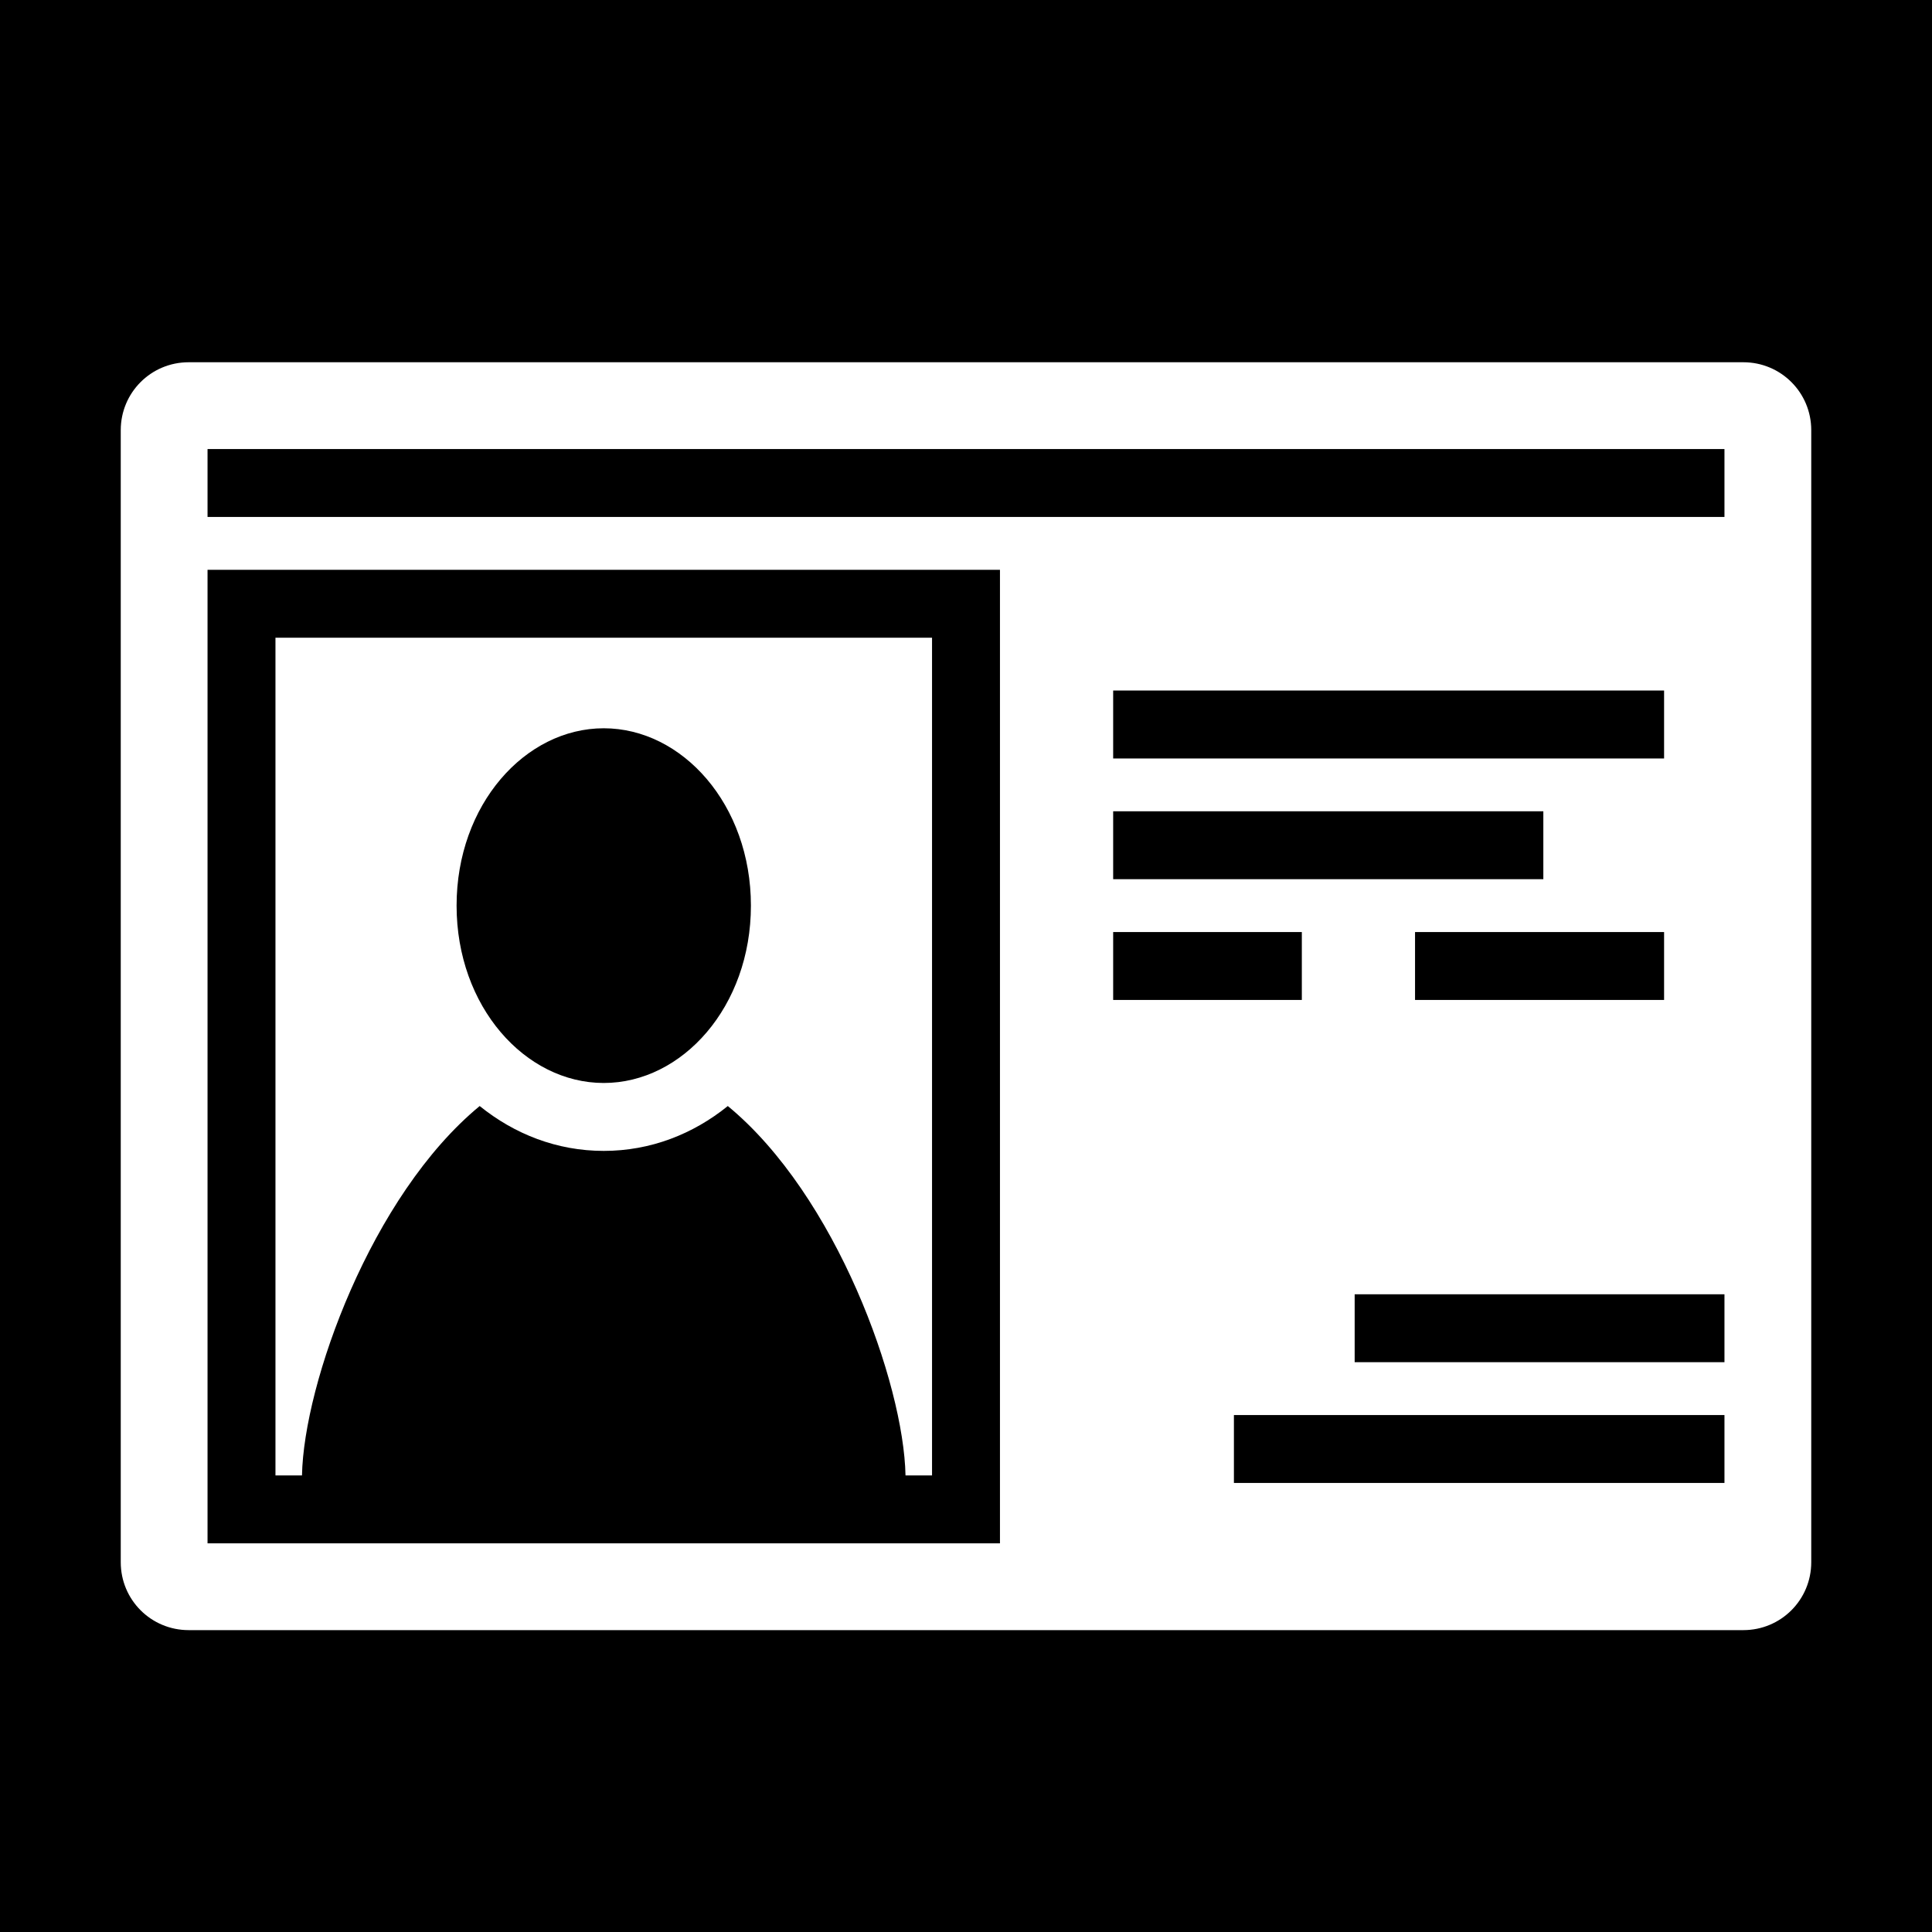
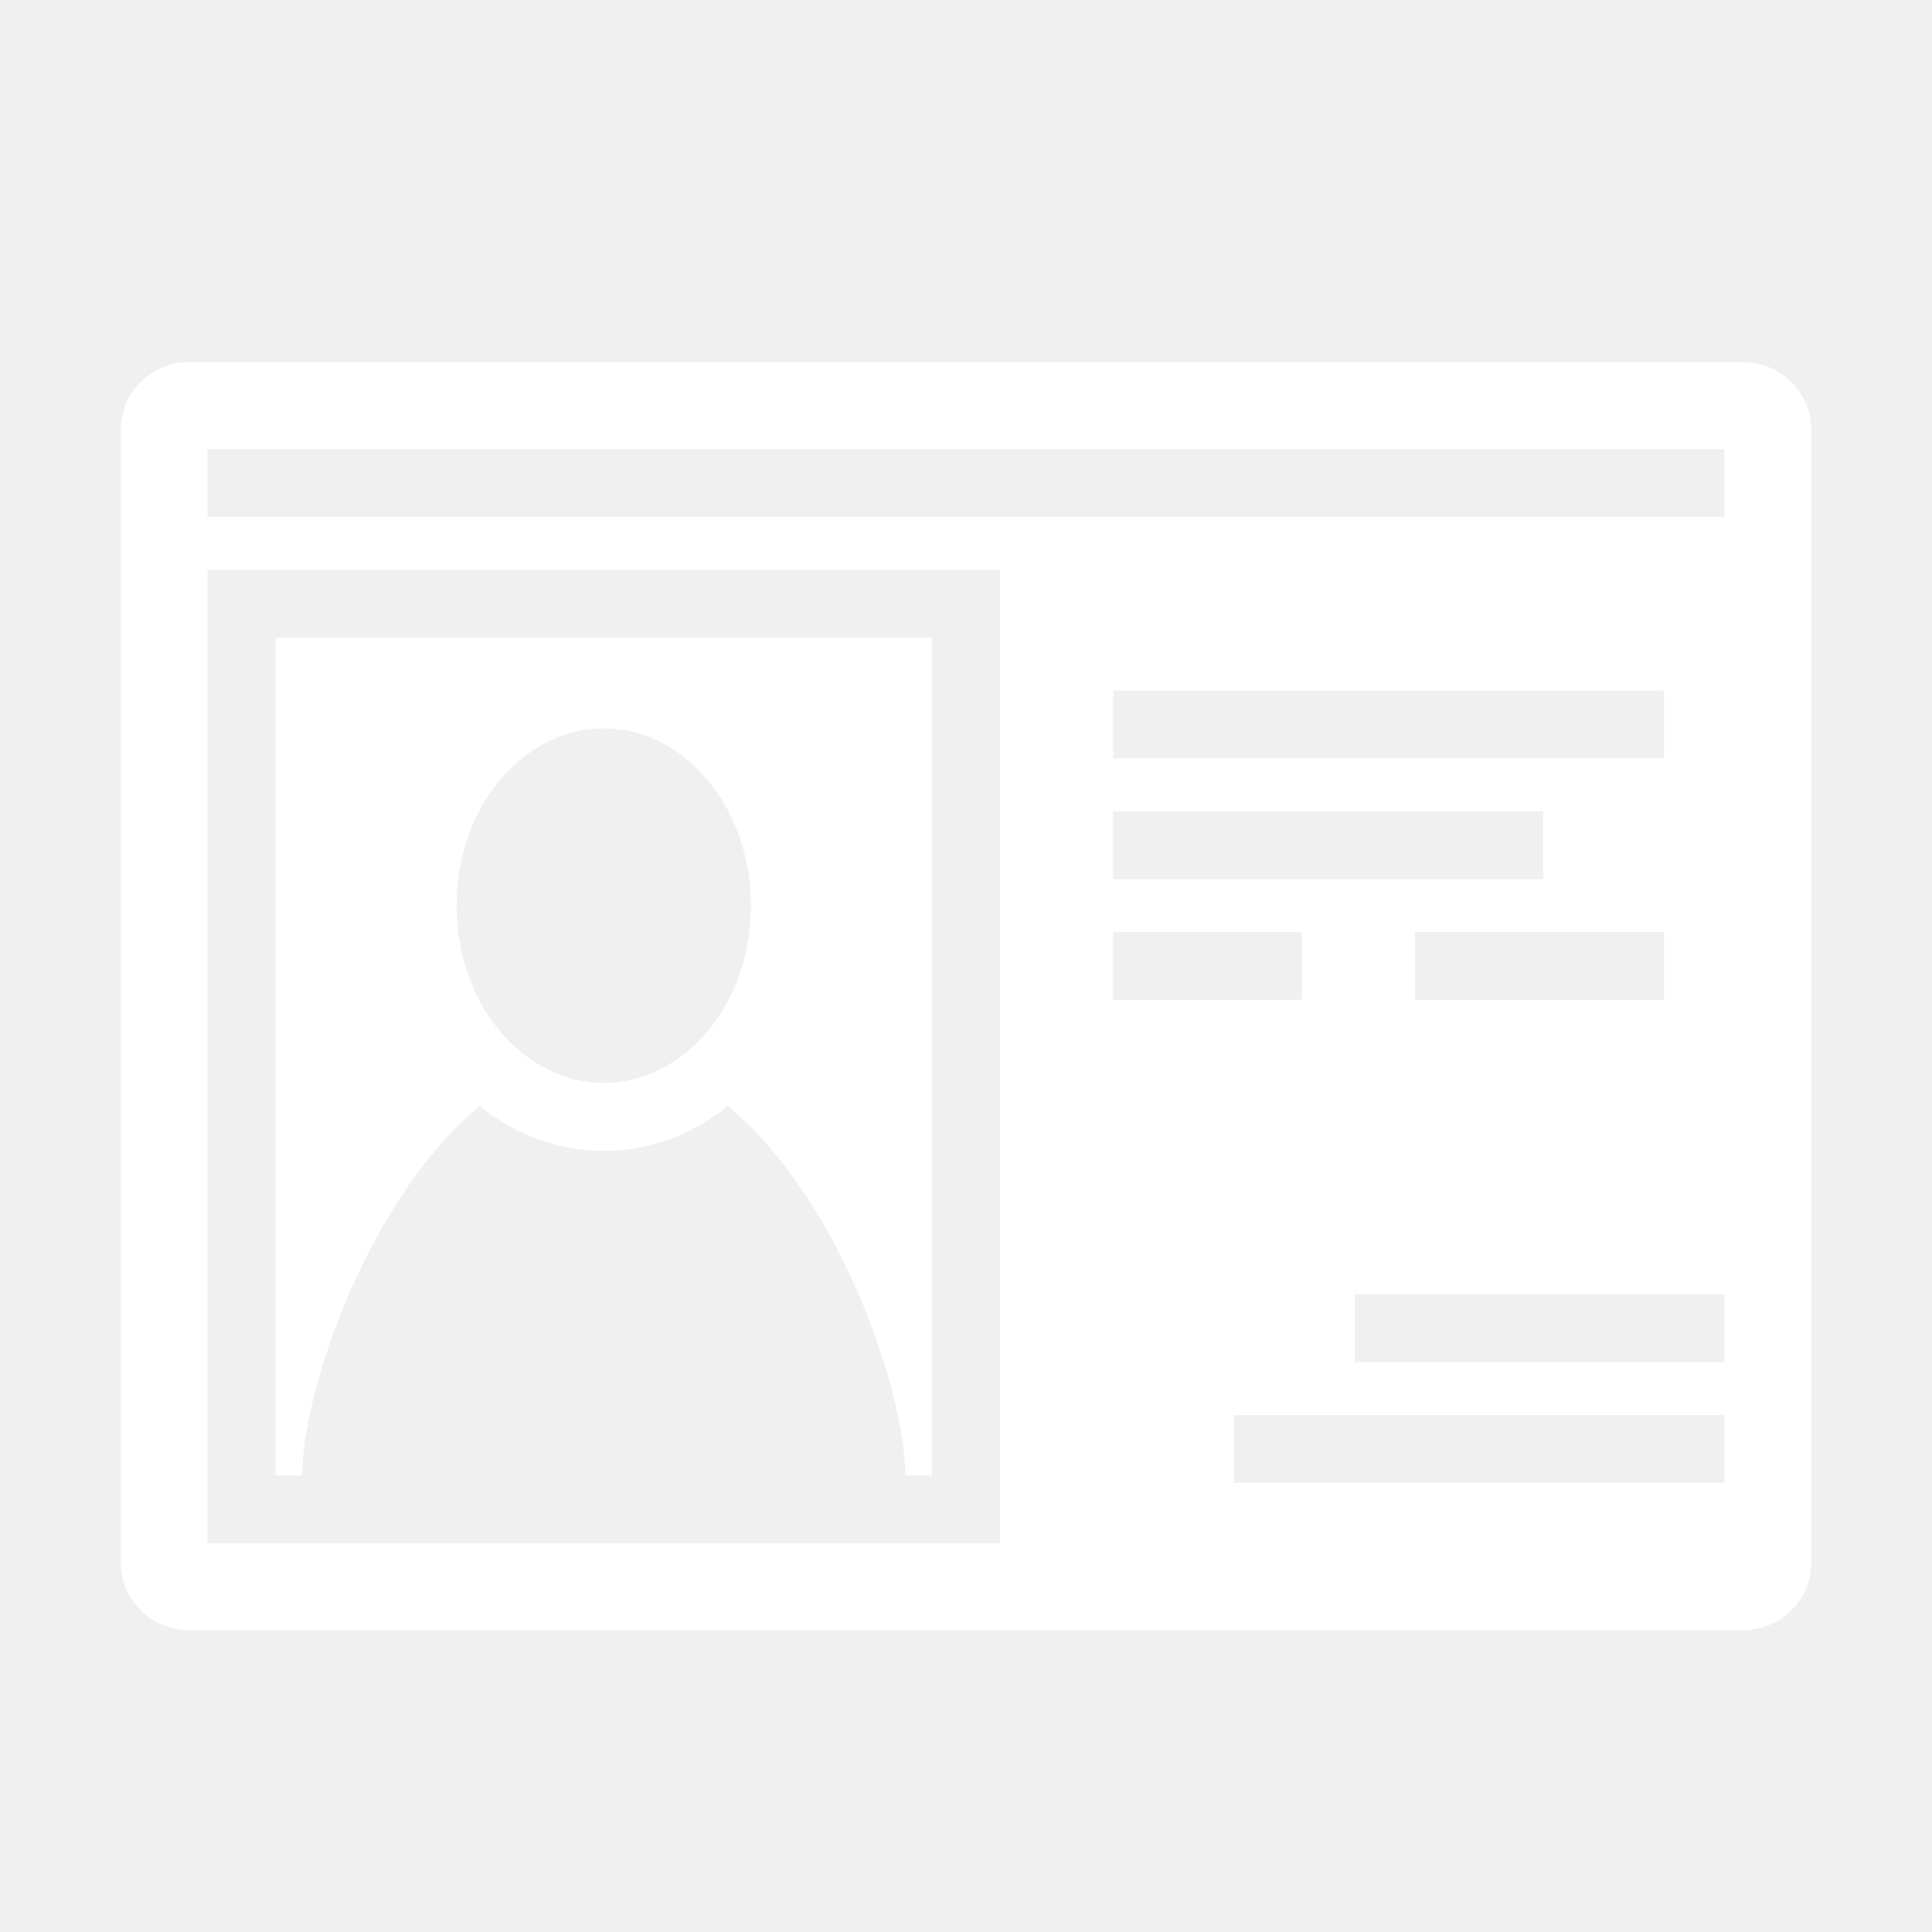
<svg xmlns="http://www.w3.org/2000/svg" viewBox="0 0 512 512">
-   <path d="M0 0h512v512H0z" />
  <path fill="#fff" d="M50 96c-9.972 0-18 8.028-18 18v300c0 9.972 8.028 18 18 18h412c9.972 0 18-8.028 18-18V114c0-9.972-8.028-18-18-18H50zm5 23h402v18H55v-18zm0 32h210v258H55V151zm18 18v222h7.03c.47-24.342 18.315-74.172 47.093-97.889C136.331 300.56 147.615 305 160 305c12.385 0 23.669-4.44 32.877-11.889C221.655 316.828 239.5 366.658 239.97 391H247V169H73zm222 14h146v18H295v-18zm-135 10c20.835 0 39 20.241 39 47s-18.165 47-39 47-39-20.241-39-47 18.165-47 39-47zm135 22h114v18H295v-18zm0 32h50v18h-50v-18zm80 0h66v18h-66v-18zm-16 96h98v18h-98v-18zm-32 32h130v18H327v-18z" />
</svg>
